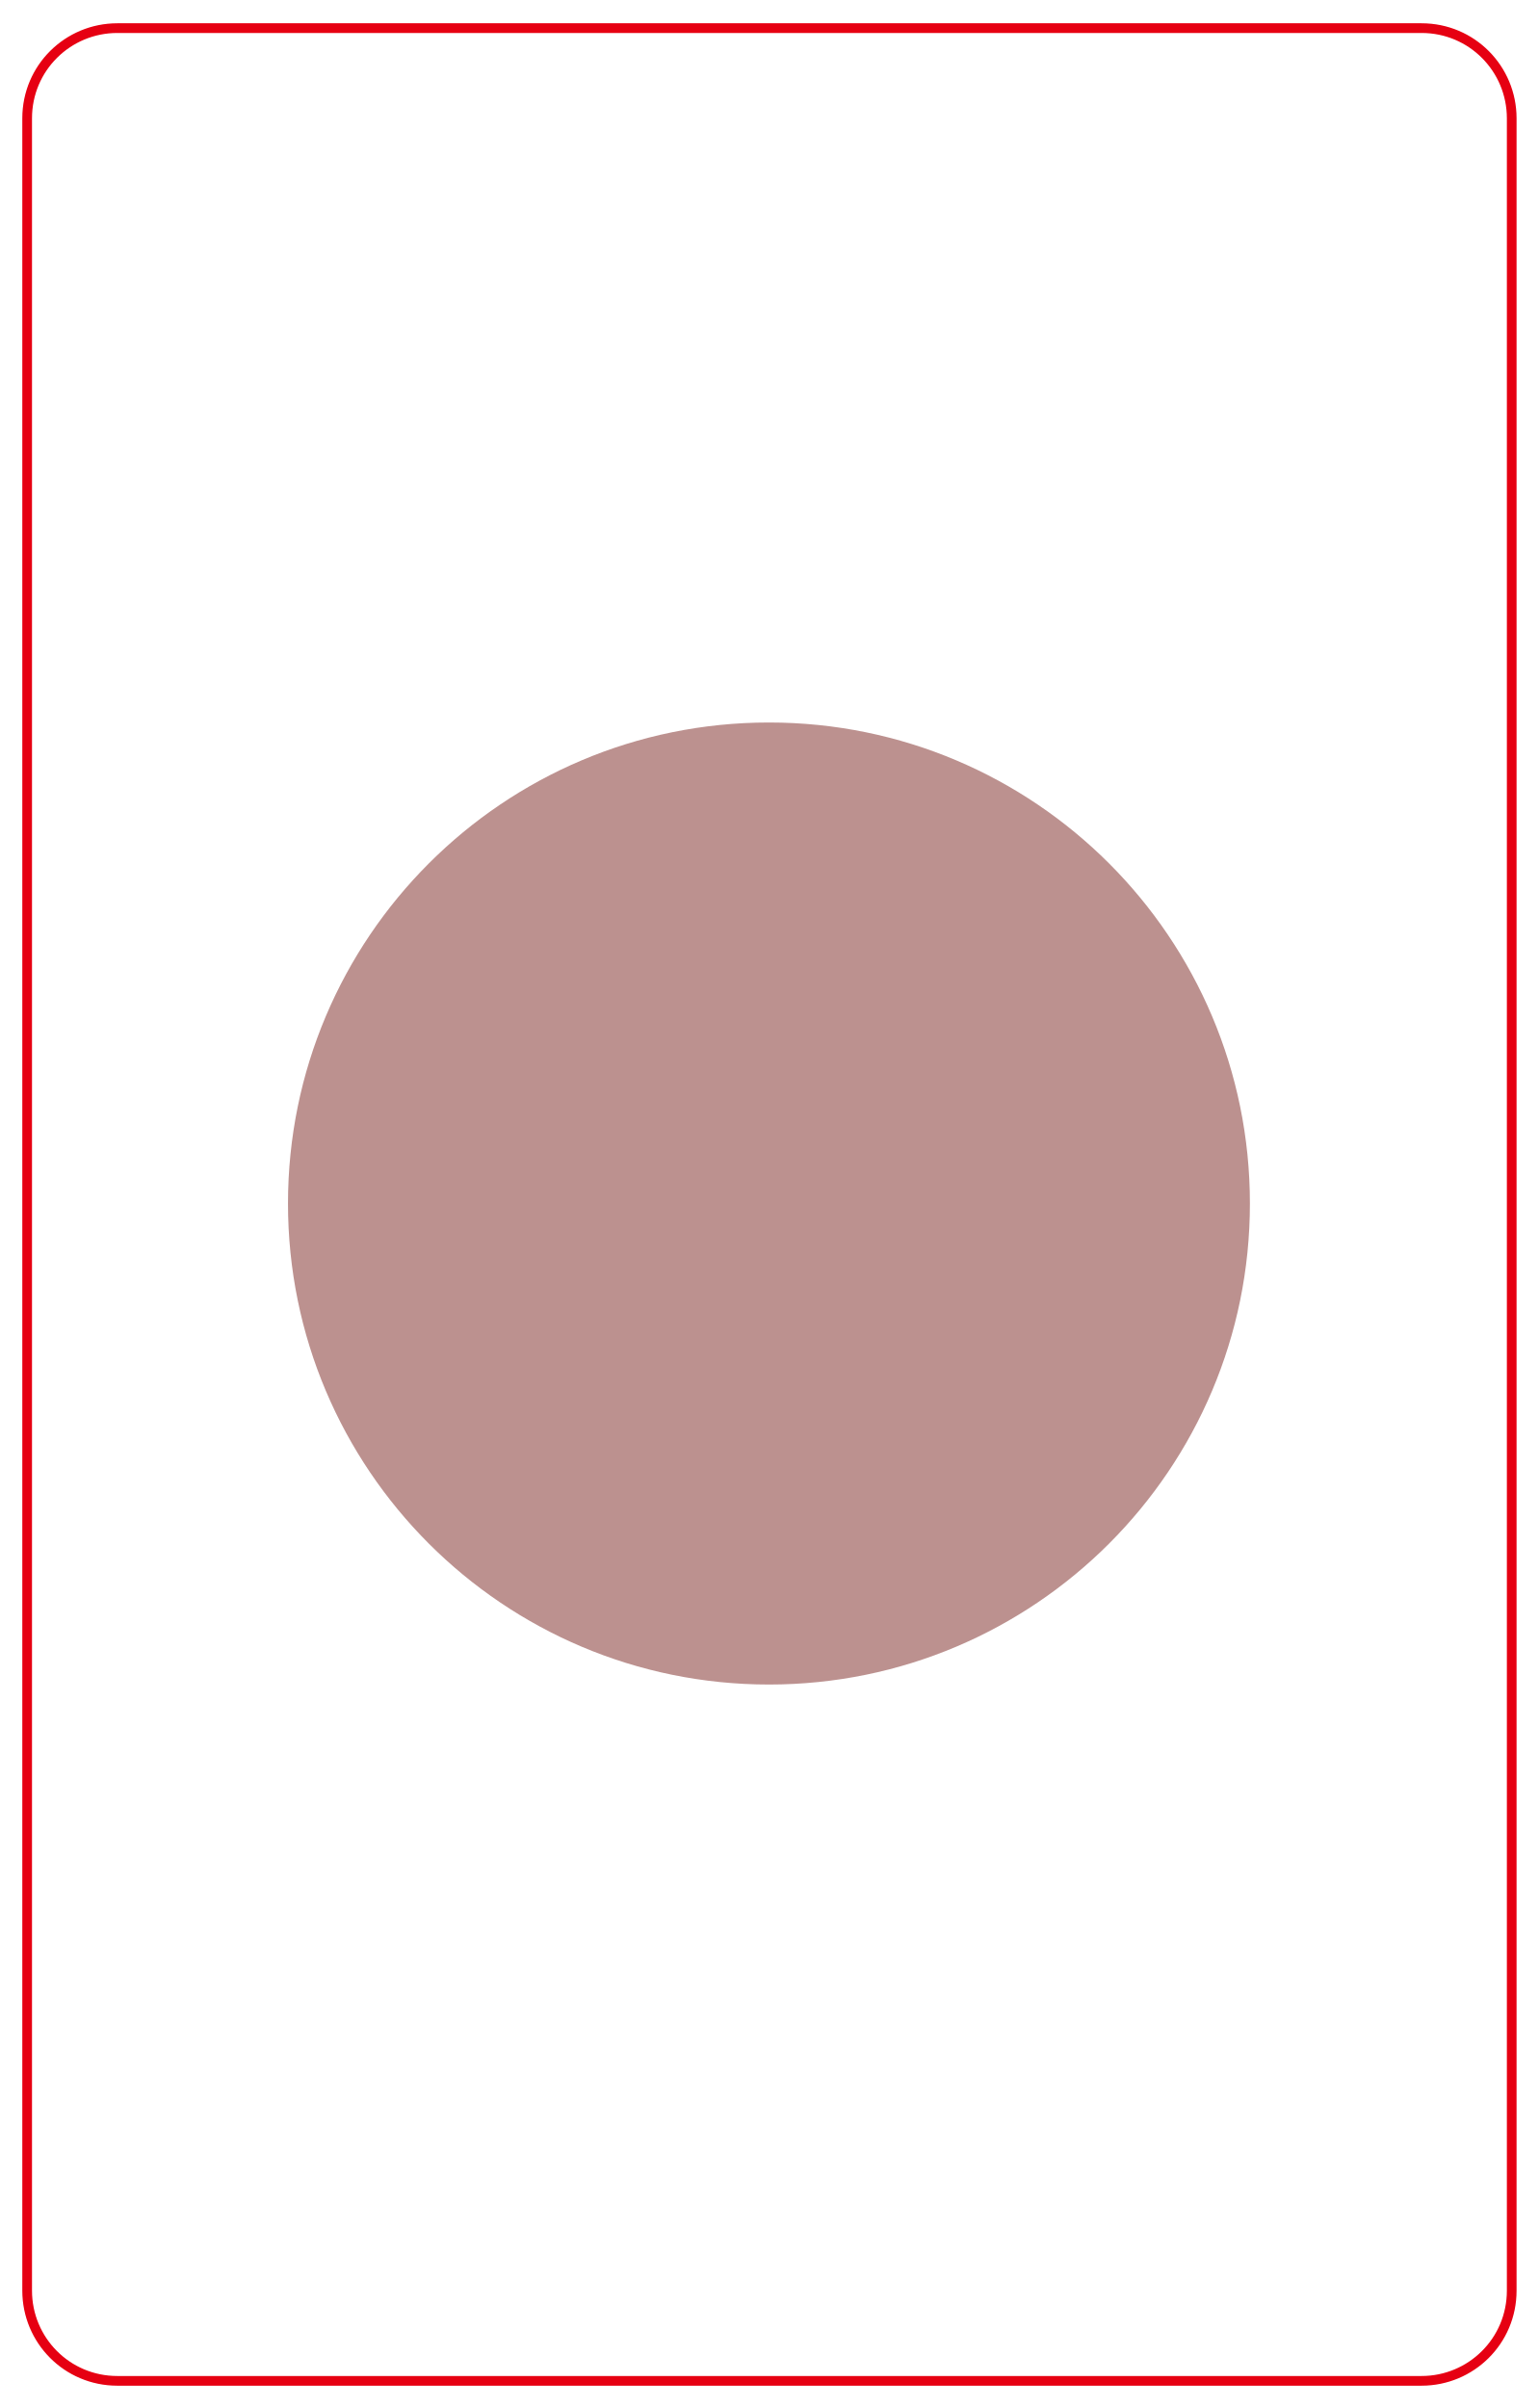
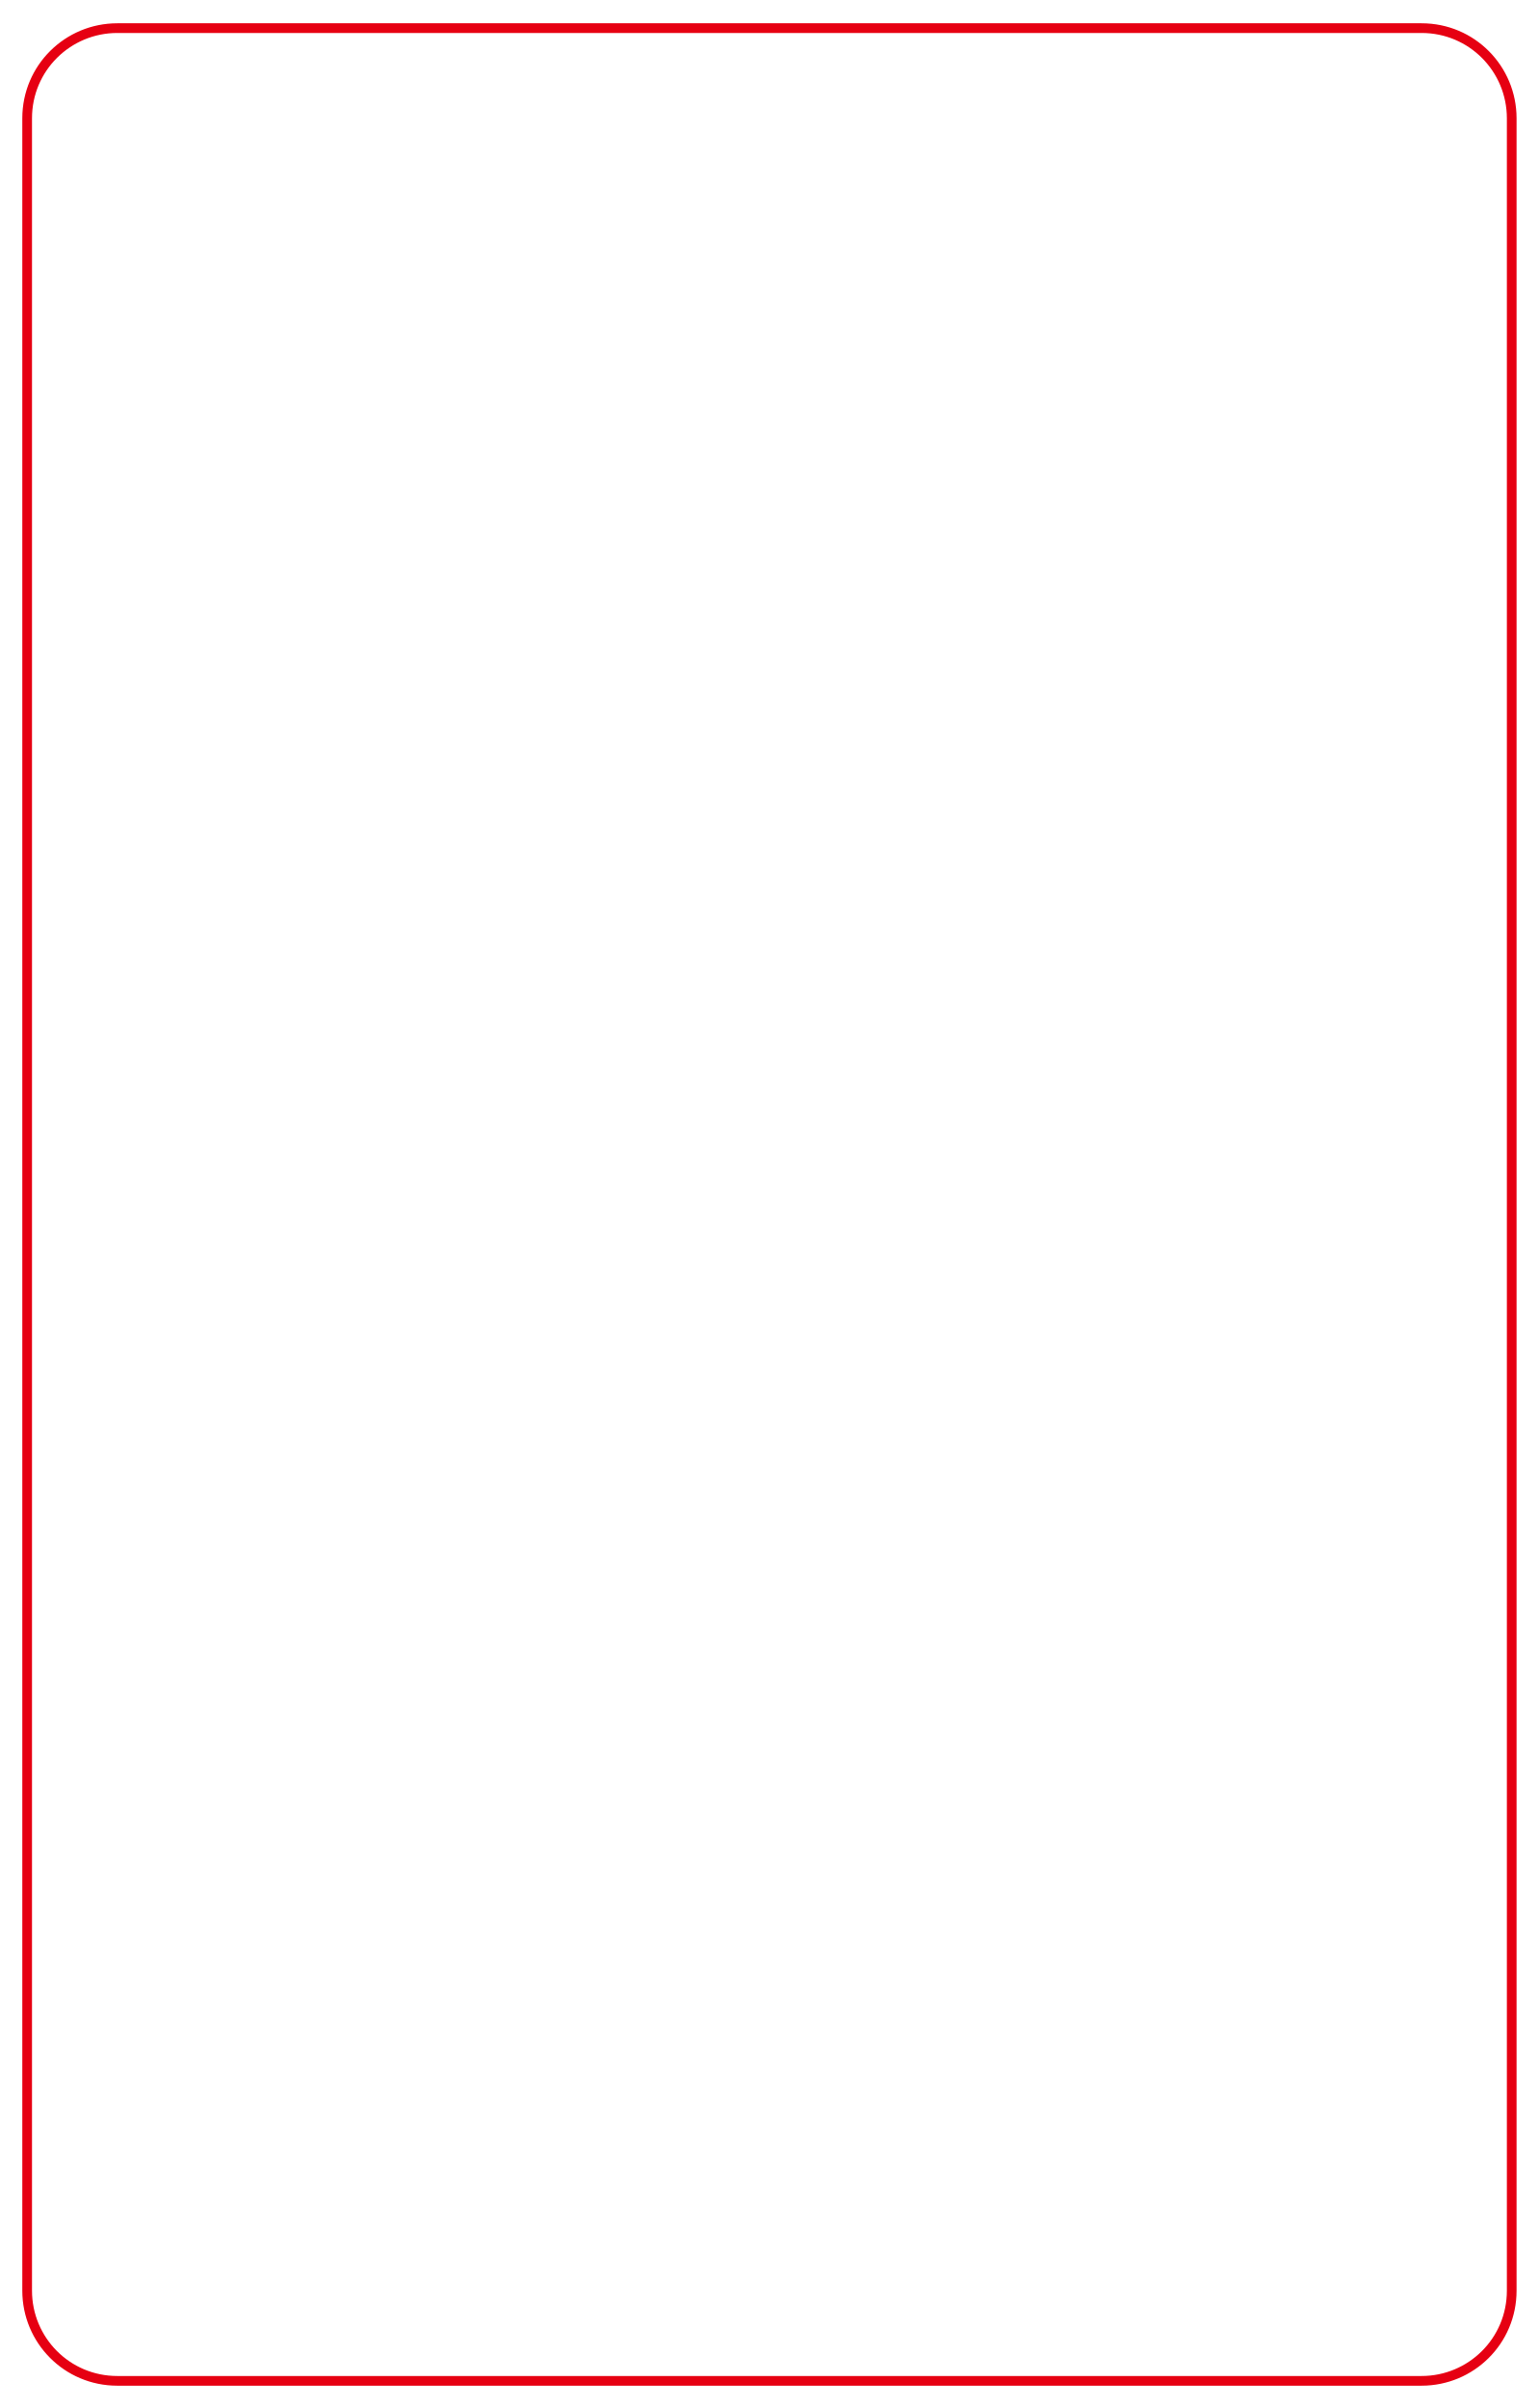
- <svg xmlns="http://www.w3.org/2000/svg" version="1.1" x="0px" y="0px" viewBox="0 0 158.7 248.3" style="enable-background:new 0 0 158.7 248.3;" xml:space="preserve">
+ <svg xmlns="http://www.w3.org/2000/svg" version="1.1" id="圖層_1" x="0px" y="0px" viewBox="0 0 158.7 248.3" style="enable-background:new 0 0 158.7 248.3;" xml:space="preserve">
  <style type="text/css">
- 	.st0{fill:#BC918F;}
- 	.st1{fill:none;stroke:#E60012;stroke-miterlimit:10;}
+ 	.st0{display:none;}
+ 	.st1{display:inline;fill:#BC918F;}
+ 	.st2{fill:none;stroke:#E60012;stroke-miterlimit:10;}
</style>
-   <g id="晶片35mm">
-     <circle class="st0" cx="79.3" cy="124.1" r="49.6" />
+   <g id="晶片35mm" class="st0">
+     <circle class="st1" cx="79.3" cy="124.1" r="49.6" />
  </g>
  <g id="_x38_5.6_x2A_54mm">
    <g>
-       <path class="st1" d="M12.1,245.5c-5.2,0-9.3-4.2-9.3-9.3v-224c0-5.2,4.2-9.3,9.3-9.3h134.5c5.2,0,9.3,4.2,9.3,9.3v224    c0,5.2-4.2,9.3-9.3,9.3H12.1z" />
+       <path class="st2" d="M12.1,245.5c-5.2,0-9.3-4.2-9.3-9.3v-224C2.8,7,7,2.9,12.1,2.9h134.5c5.2,0,9.3,4.2,9.3,9.3v224    c0,5.2-4.2,9.3-9.3,9.3H12.1z" />
    </g>
  </g>
</svg>
